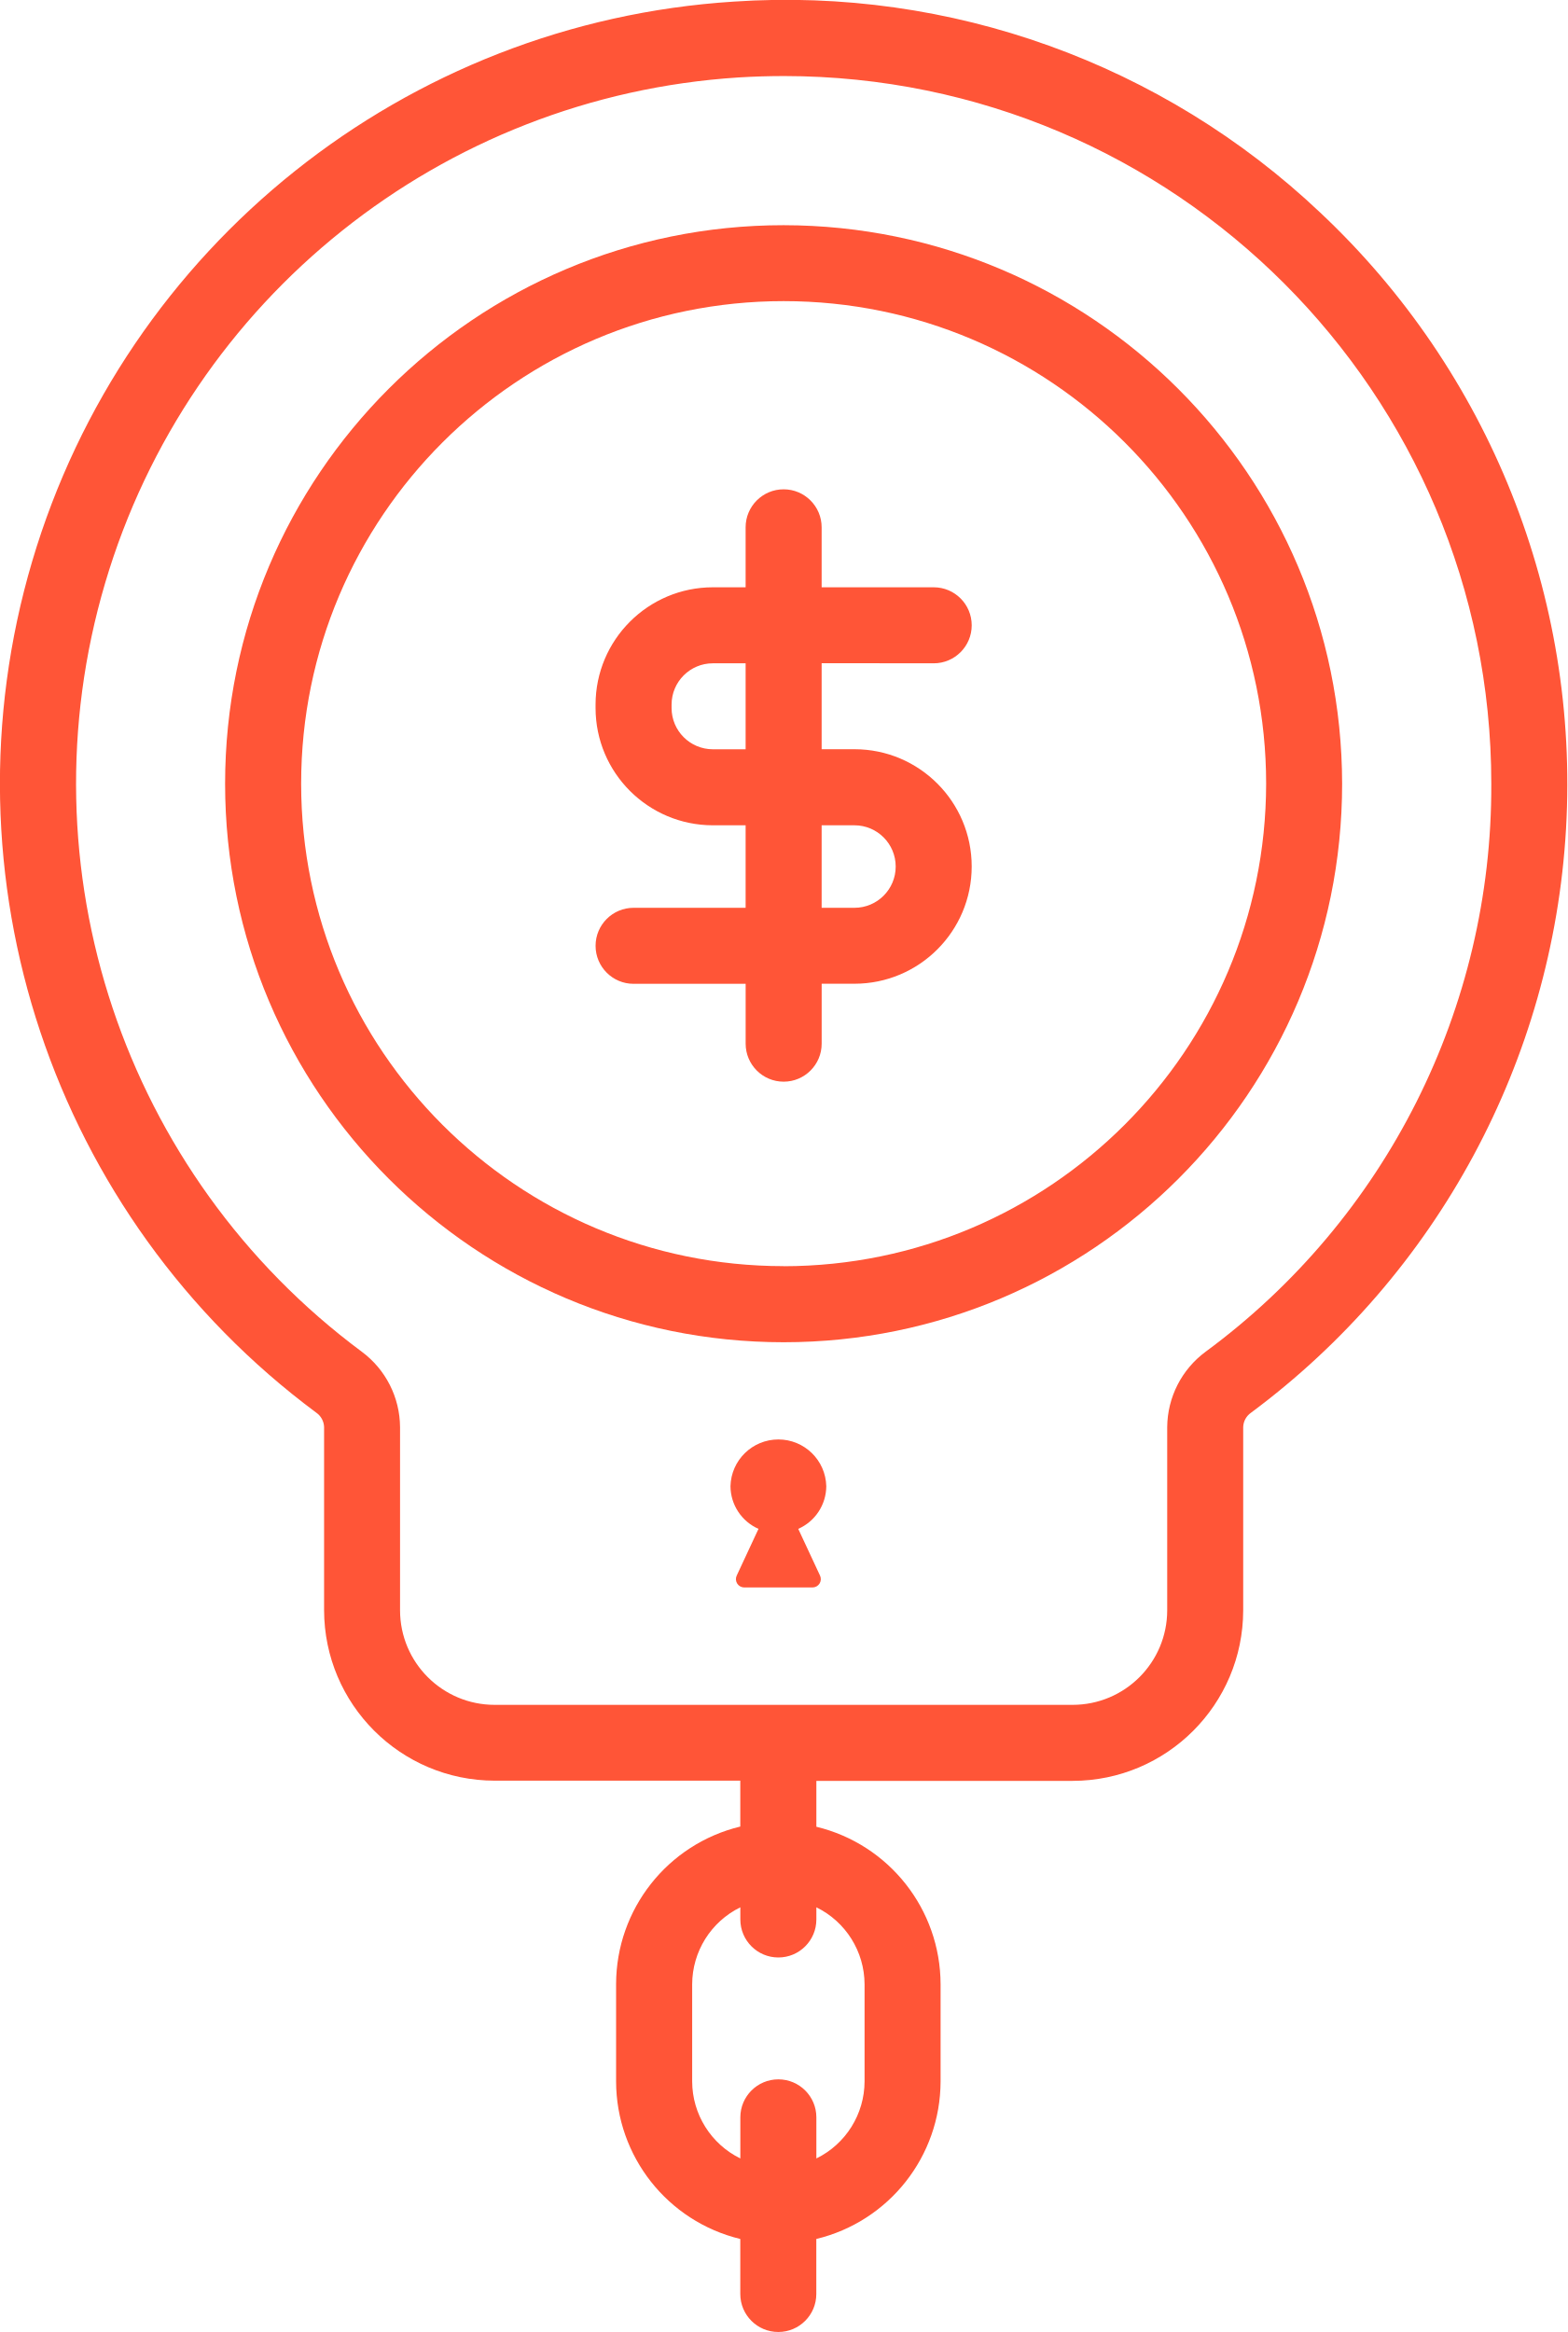
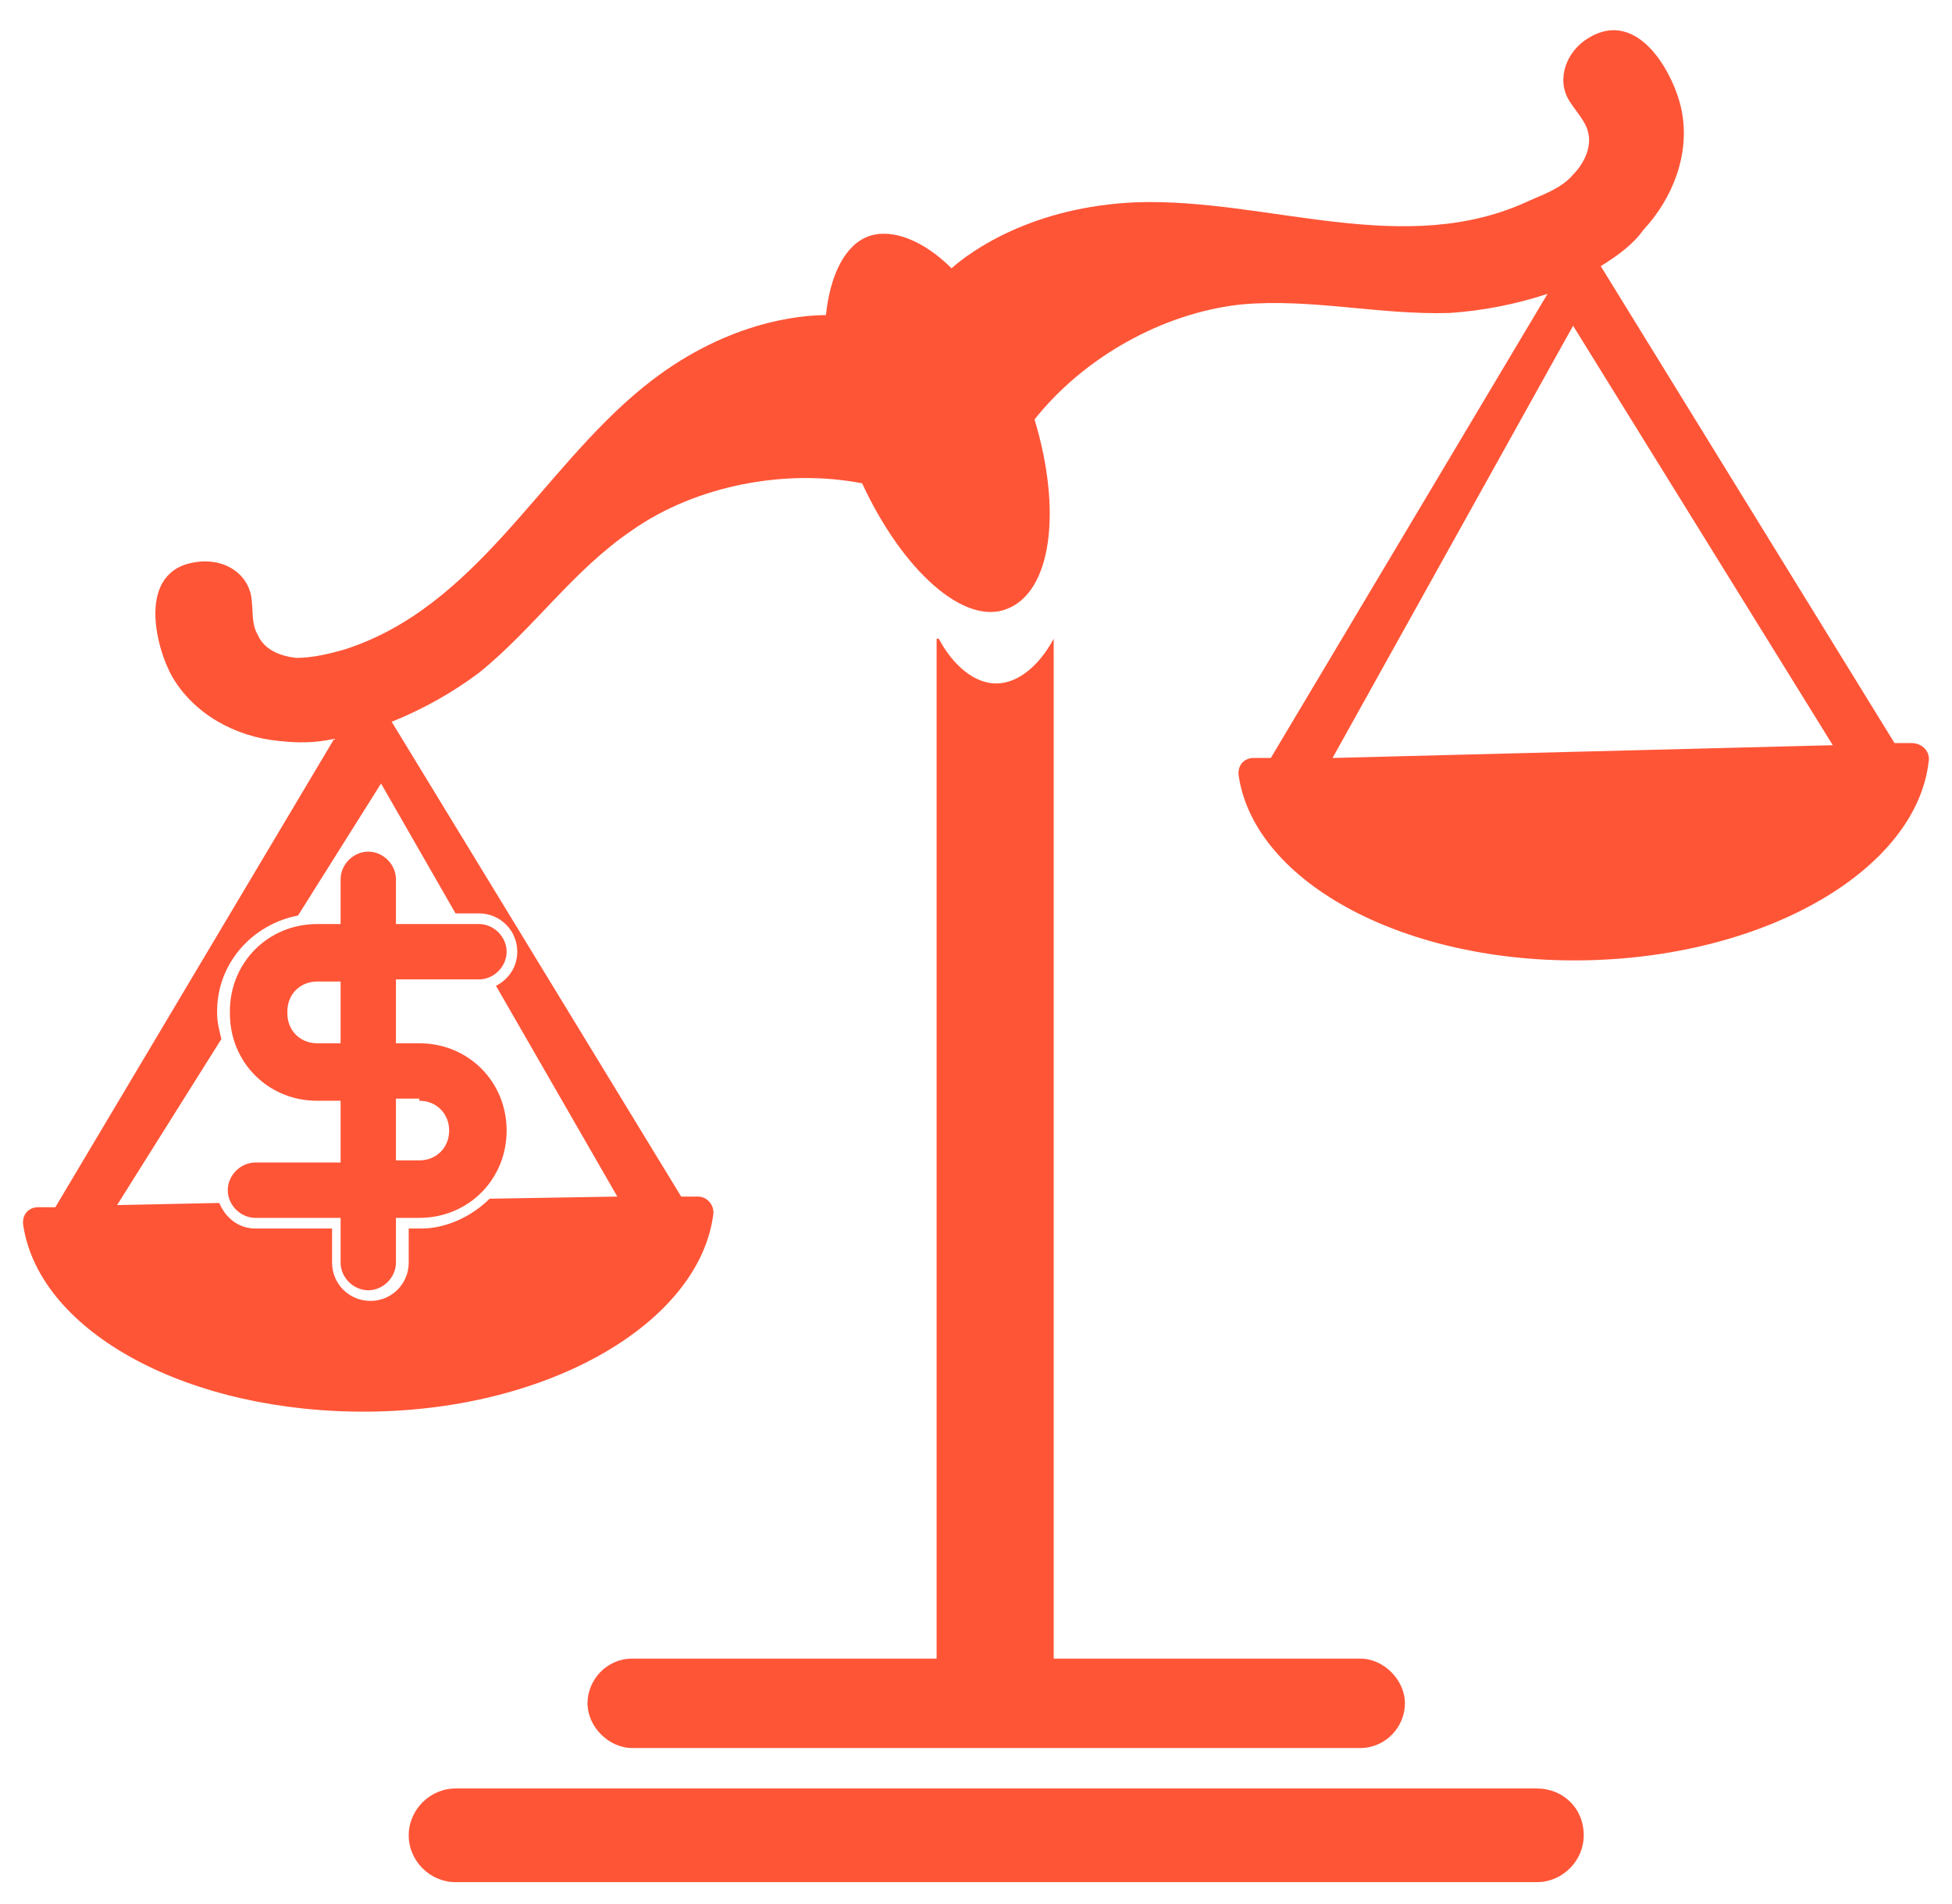
- <svg xmlns="http://www.w3.org/2000/svg" width="54.656" height="81.322" viewBox="0 0 54.656 81.322">
-   <g transform="translate(-17.884 -2.215)">
-     <path d="M63.924,9.628A27.1,27.1,0,0,0,43.47,2.271,27.327,27.327,0,0,0,28.913,51.478a.636.636,0,0,1,.273.5v6.384a5.956,5.956,0,0,0,5.949,5.949H43.7v1.6a5.662,5.662,0,0,0-4.331,5.493V74.8A5.662,5.662,0,0,0,43.7,80.293v1.918a1.325,1.325,0,1,0,2.651,0V80.293A5.662,5.662,0,0,0,50.685,74.8V71.411a5.662,5.662,0,0,0-4.332-5.493v-1.6h8.936a5.956,5.956,0,0,0,5.949-5.949V51.981a.633.633,0,0,1,.271-.5A27.325,27.325,0,0,0,63.924,9.628ZM48.034,71.411V74.8a3,3,0,0,1-1.681,2.685V76.052a1.325,1.325,0,0,0-2.651,0v1.433a3,3,0,0,1-1.68-2.685V71.411a3,3,0,0,1,1.68-2.684v.424a1.325,1.325,0,1,0,2.651,0v-.424A3,3,0,0,1,48.034,71.411ZM59.927,49.353a3.3,3.3,0,0,0-1.339,2.628v6.386a3.3,3.3,0,0,1-3.3,3.3H35.135a3.3,3.3,0,0,1-3.3-3.3V51.983A3.3,3.3,0,0,0,30.5,49.352,24.677,24.677,0,0,1,43.634,4.916q.8-.049,1.595-.049A24.677,24.677,0,0,1,69.89,29.545,24.476,24.476,0,0,1,59.927,49.353Z" transform="translate(0 0)" fill="#ff5537" />
-     <path d="M46.588,11.444A19.477,19.477,0,1,0,66.064,30.921,19.5,19.5,0,0,0,46.588,11.444Zm0,36.3A16.826,16.826,0,1,1,63.414,30.921,16.845,16.845,0,0,1,46.588,47.747Z" transform="translate(-1.376 -1.376)" fill="#ff5537" />
-     <path d="M54.084,28.336a1.325,1.325,0,1,0,0-2.651H50.176V23.594a1.325,1.325,0,1,0-2.651,0v2.091H46.381a4.094,4.094,0,0,0-4.089,4.089v.121a4.094,4.094,0,0,0,4.089,4.09h1.144v2.877H43.618a1.325,1.325,0,0,0,0,2.651h3.908V41.6a1.325,1.325,0,1,0,2.651,0v-2.09H51.32a4.089,4.089,0,0,0,0-8.178H50.176v-3ZM51.32,33.985a1.438,1.438,0,0,1,0,2.877H50.176V33.985Zm-3.795-2.651H46.381a1.44,1.44,0,0,1-1.438-1.439v-.121a1.44,1.44,0,0,1,1.438-1.438h1.144Z" transform="translate(-3.639 -2.99)" fill="#ff5537" />
-     <path d="M51.162,62.835a1.671,1.671,0,0,0-3.341,0,1.636,1.636,0,0,0,.977,1.488l-.76,1.63a.29.29,0,0,0,.263.413h2.38a.29.29,0,0,0,.263-.413l-.76-1.63A1.636,1.636,0,0,0,51.162,62.835Z" transform="translate(-4.463 -8.793)" fill="#ff5537" />
+ <svg xmlns="http://www.w3.org/2000/svg" version="1.1" id="Layer_1" x="0px" y="0px" viewBox="0 0 91.7 89.4" style="enable-background:new 0 0 91.7 89.4;" xml:space="preserve">
+   <style type="text/css">
+ 	.st0{fill:#FF5537;}
+ </style>
+   <path class="st0" d="M72.2,84H21.4c-1.2,0-2.2,1-2.2,2.2c0,1.2,1,2.2,2.2,2.2h50.8c1.2,0,2.2-1,2.2-2.2C74.4,84.9,73.4,84,72.2,84z" />
+   <path class="st0" d="M49.5,30c-0.7,1.3-1.7,2.1-2.7,2.1s-2-0.8-2.7-2.1h-0.1v47.9H29.7c-1.2,0-2.1,1-2.1,2.1s1,2.1,2.1,2.1h34.2  c1.2,0,2.1-1,2.1-2.1s-1-2.1-2.1-2.1H49.5L49.5,30L49.5,30z" />
+   <g>
+     <path class="st0" d="M22.5,46c0.7,0,1.3-0.6,1.3-1.3c0-0.7-0.6-1.3-1.3-1.3h-3.9v-2.1c0-0.7-0.6-1.3-1.3-1.3S16,40.6,16,41.3v2.1   h-1.1c-2.3,0-4.1,1.8-4.1,4.1v0.1c0,2.3,1.8,4.1,4.1,4.1H16v2.9H12c-0.7,0-1.3,0.6-1.3,1.3s0.6,1.3,1.3,1.3H16v2.1   c0,0.7,0.6,1.3,1.3,1.3s1.3-0.6,1.3-1.3l0,0v-2.1h1.1c2.3,0,4.1-1.8,4.1-4.1S22,49,19.7,49h-1.1v-3L22.5,46z M19.7,51.7   c0.8,0,1.4,0.6,1.4,1.4s-0.6,1.4-1.4,1.4h-1.1v-2.9H19.7z M16,49h-1.1c-0.8,0-1.4-0.6-1.4-1.4v-0.1c0-0.8,0.6-1.4,1.4-1.4H16V49z" />
+     <g>
+       <path class="st0" d="M12,56.7h4.4v2.6c0,0.5,0.4,0.8,0.8,0.8s0.8-0.4,0.8-0.8v-2.6h1.6c0.5,0,1-0.1,1.5-0.3l-9.7,0.1    C11.7,56.6,11.9,56.7,12,56.7z" />
+       <path class="st0" d="M11.2,47.5L11.2,47.5l2-3.2C12,44.9,11.2,46.1,11.2,47.5z" />
+       <path class="st0" d="M23.3,44.7c0-0.5-0.4-0.8-0.8-0.8H22l0.9,1.6C23.1,45.3,23.3,45,23.3,44.7z" />
+       <path class="st0" d="M89.8,34.9l-0.8,0L75.2,12.5c0.8-0.5,1.5-1,2-1.7c1.4-1.5,2.2-3.6,1.8-5.6c-0.3-1.6-2-4.9-4.4-3.4    c-1,0.6-1.5,1.9-0.9,2.9c0.3,0.5,0.8,1,0.9,1.5c0.2,0.7-0.2,1.5-0.7,2c-0.5,0.6-1.3,0.9-2,1.2C66,12.2,59.6,9.3,53.4,9.5    c-4.9,0.2-7.8,2.3-8.7,3.1c-1.3-1.3-2.8-1.9-3.9-1.5c-1.1,0.4-1.8,1.8-2,3.7c-1.2,0-4.8,0.3-8.6,3.4c-4.8,3.9-7.8,10.3-14,12.3    c-0.7,0.2-1.5,0.4-2.3,0.4c-0.8-0.1-1.5-0.4-1.8-1.1c-0.3-0.5-0.2-1.2-0.3-1.8c-0.2-1.1-1.3-1.8-2.6-1.6c-2.8,0.4-1.9,4-1.1,5.4    c1,1.7,2.9,2.8,5,3c0.9,0.1,1.7,0.1,2.6-0.1l-13.1,22l-0.8,0c-0.5,0-0.8,0.4-0.7,0.9c0.8,5,7.8,8.8,16.3,8.7s15.4-4.2,16.1-9.2    c0.1-0.5-0.3-0.9-0.7-0.9l-0.8,0L18.4,33.9c1.5-0.6,2.9-1.4,4.1-2.3c2.6-2.1,4.4-4.8,7.2-6.7c3-2.1,7.2-2.9,10.8-2.2l0,0    c1.9,4.1,4.8,6.7,6.8,5.9c2.1-0.8,2.6-4.6,1.3-8.9c2.3-2.9,6-5,9.7-5.4c3.3-0.3,6.5,0.5,9.8,0.4c1.5-0.1,3.1-0.4,4.6-0.9    L59.7,35.6l-0.8,0c-0.5,0-0.8,0.4-0.7,0.9c0.8,5,7.9,8.8,16.4,8.6c8.5-0.2,15.4-4.3,16-9.3C90.7,35.3,90.3,34.9,89.8,34.9z     M22.5,42.9c1,0,1.8,0.8,1.8,1.8c0,0.7-0.4,1.3-1,1.6l5.7,9.9l-6,0.1c-0.8,0.8-2,1.4-3.2,1.4h-0.6v1.6c0,1-0.8,1.8-1.8,1.8    s-1.8-0.8-1.8-1.8v-1.6H12c-0.8,0-1.4-0.5-1.7-1.2l-4.8,0.1l4.9-7.8c-0.1-0.4-0.2-0.8-0.2-1.2v-0.1c0-2.3,1.7-4.1,3.8-4.5l3.9-6.2    l3.5,6.1H22.5z M62.6,35.6l11.3-20.3L86.1,35L62.6,35.6z" />
+     </g>
  </g>
</svg>
